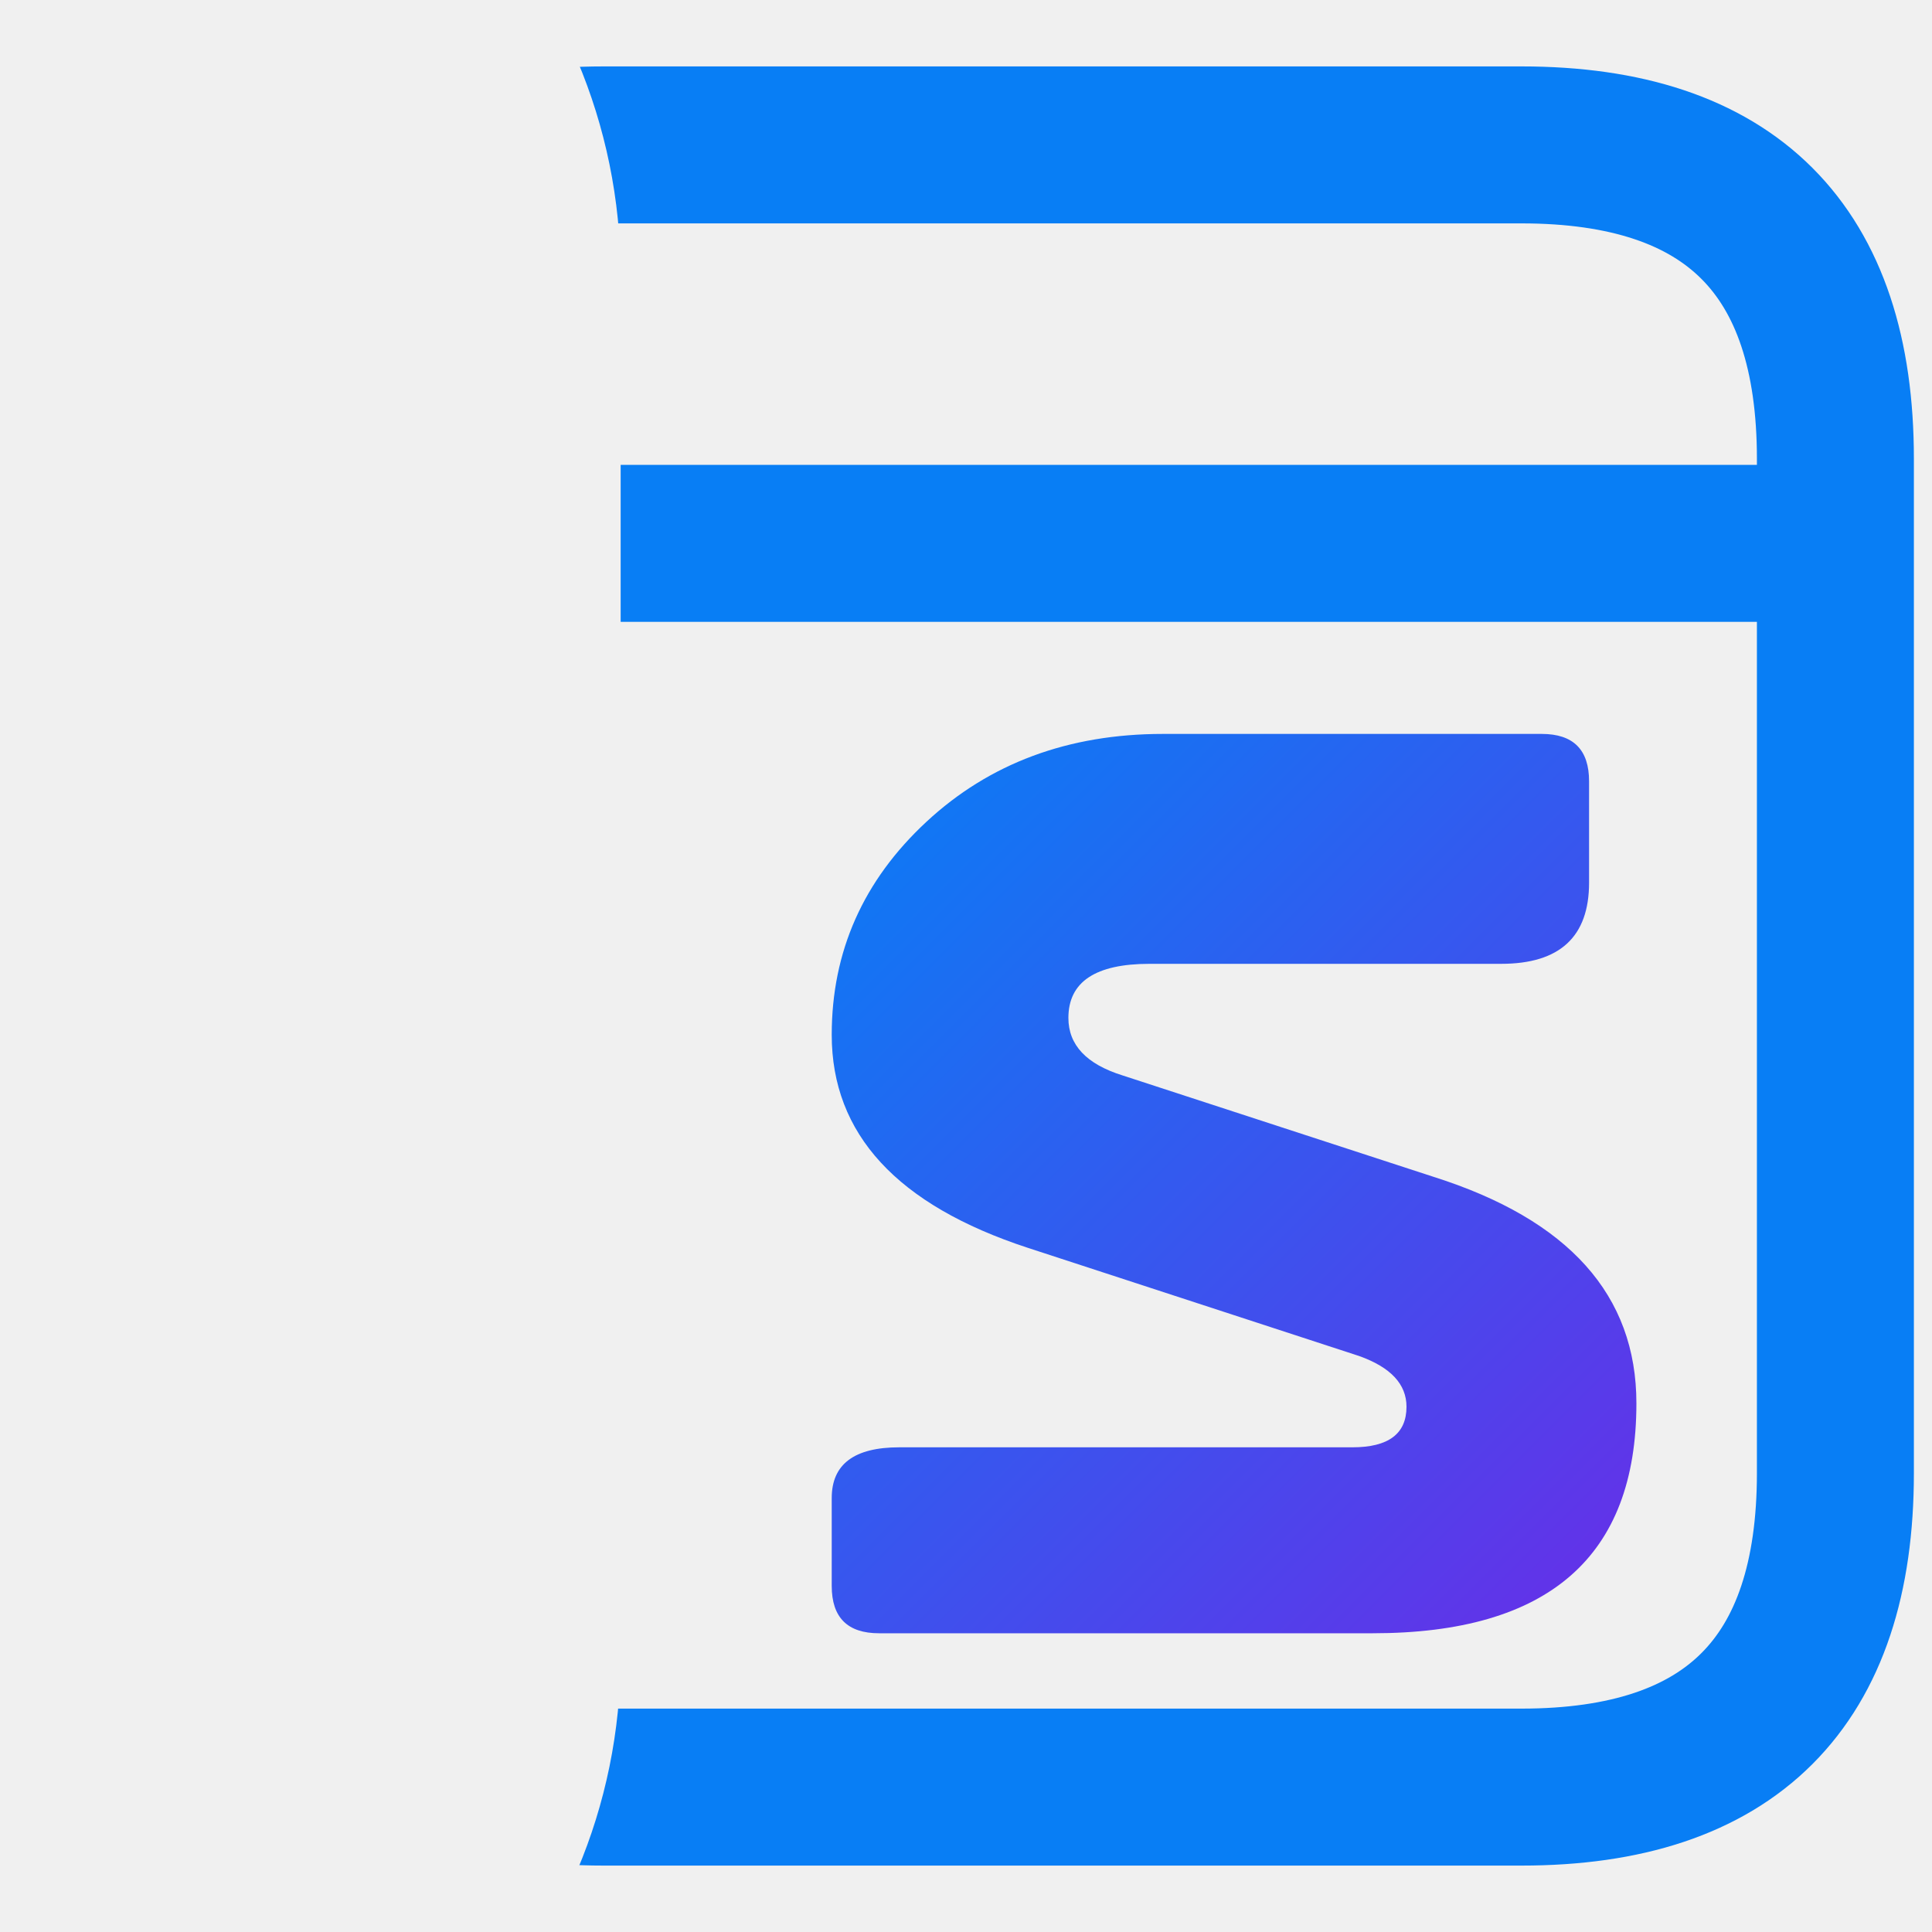
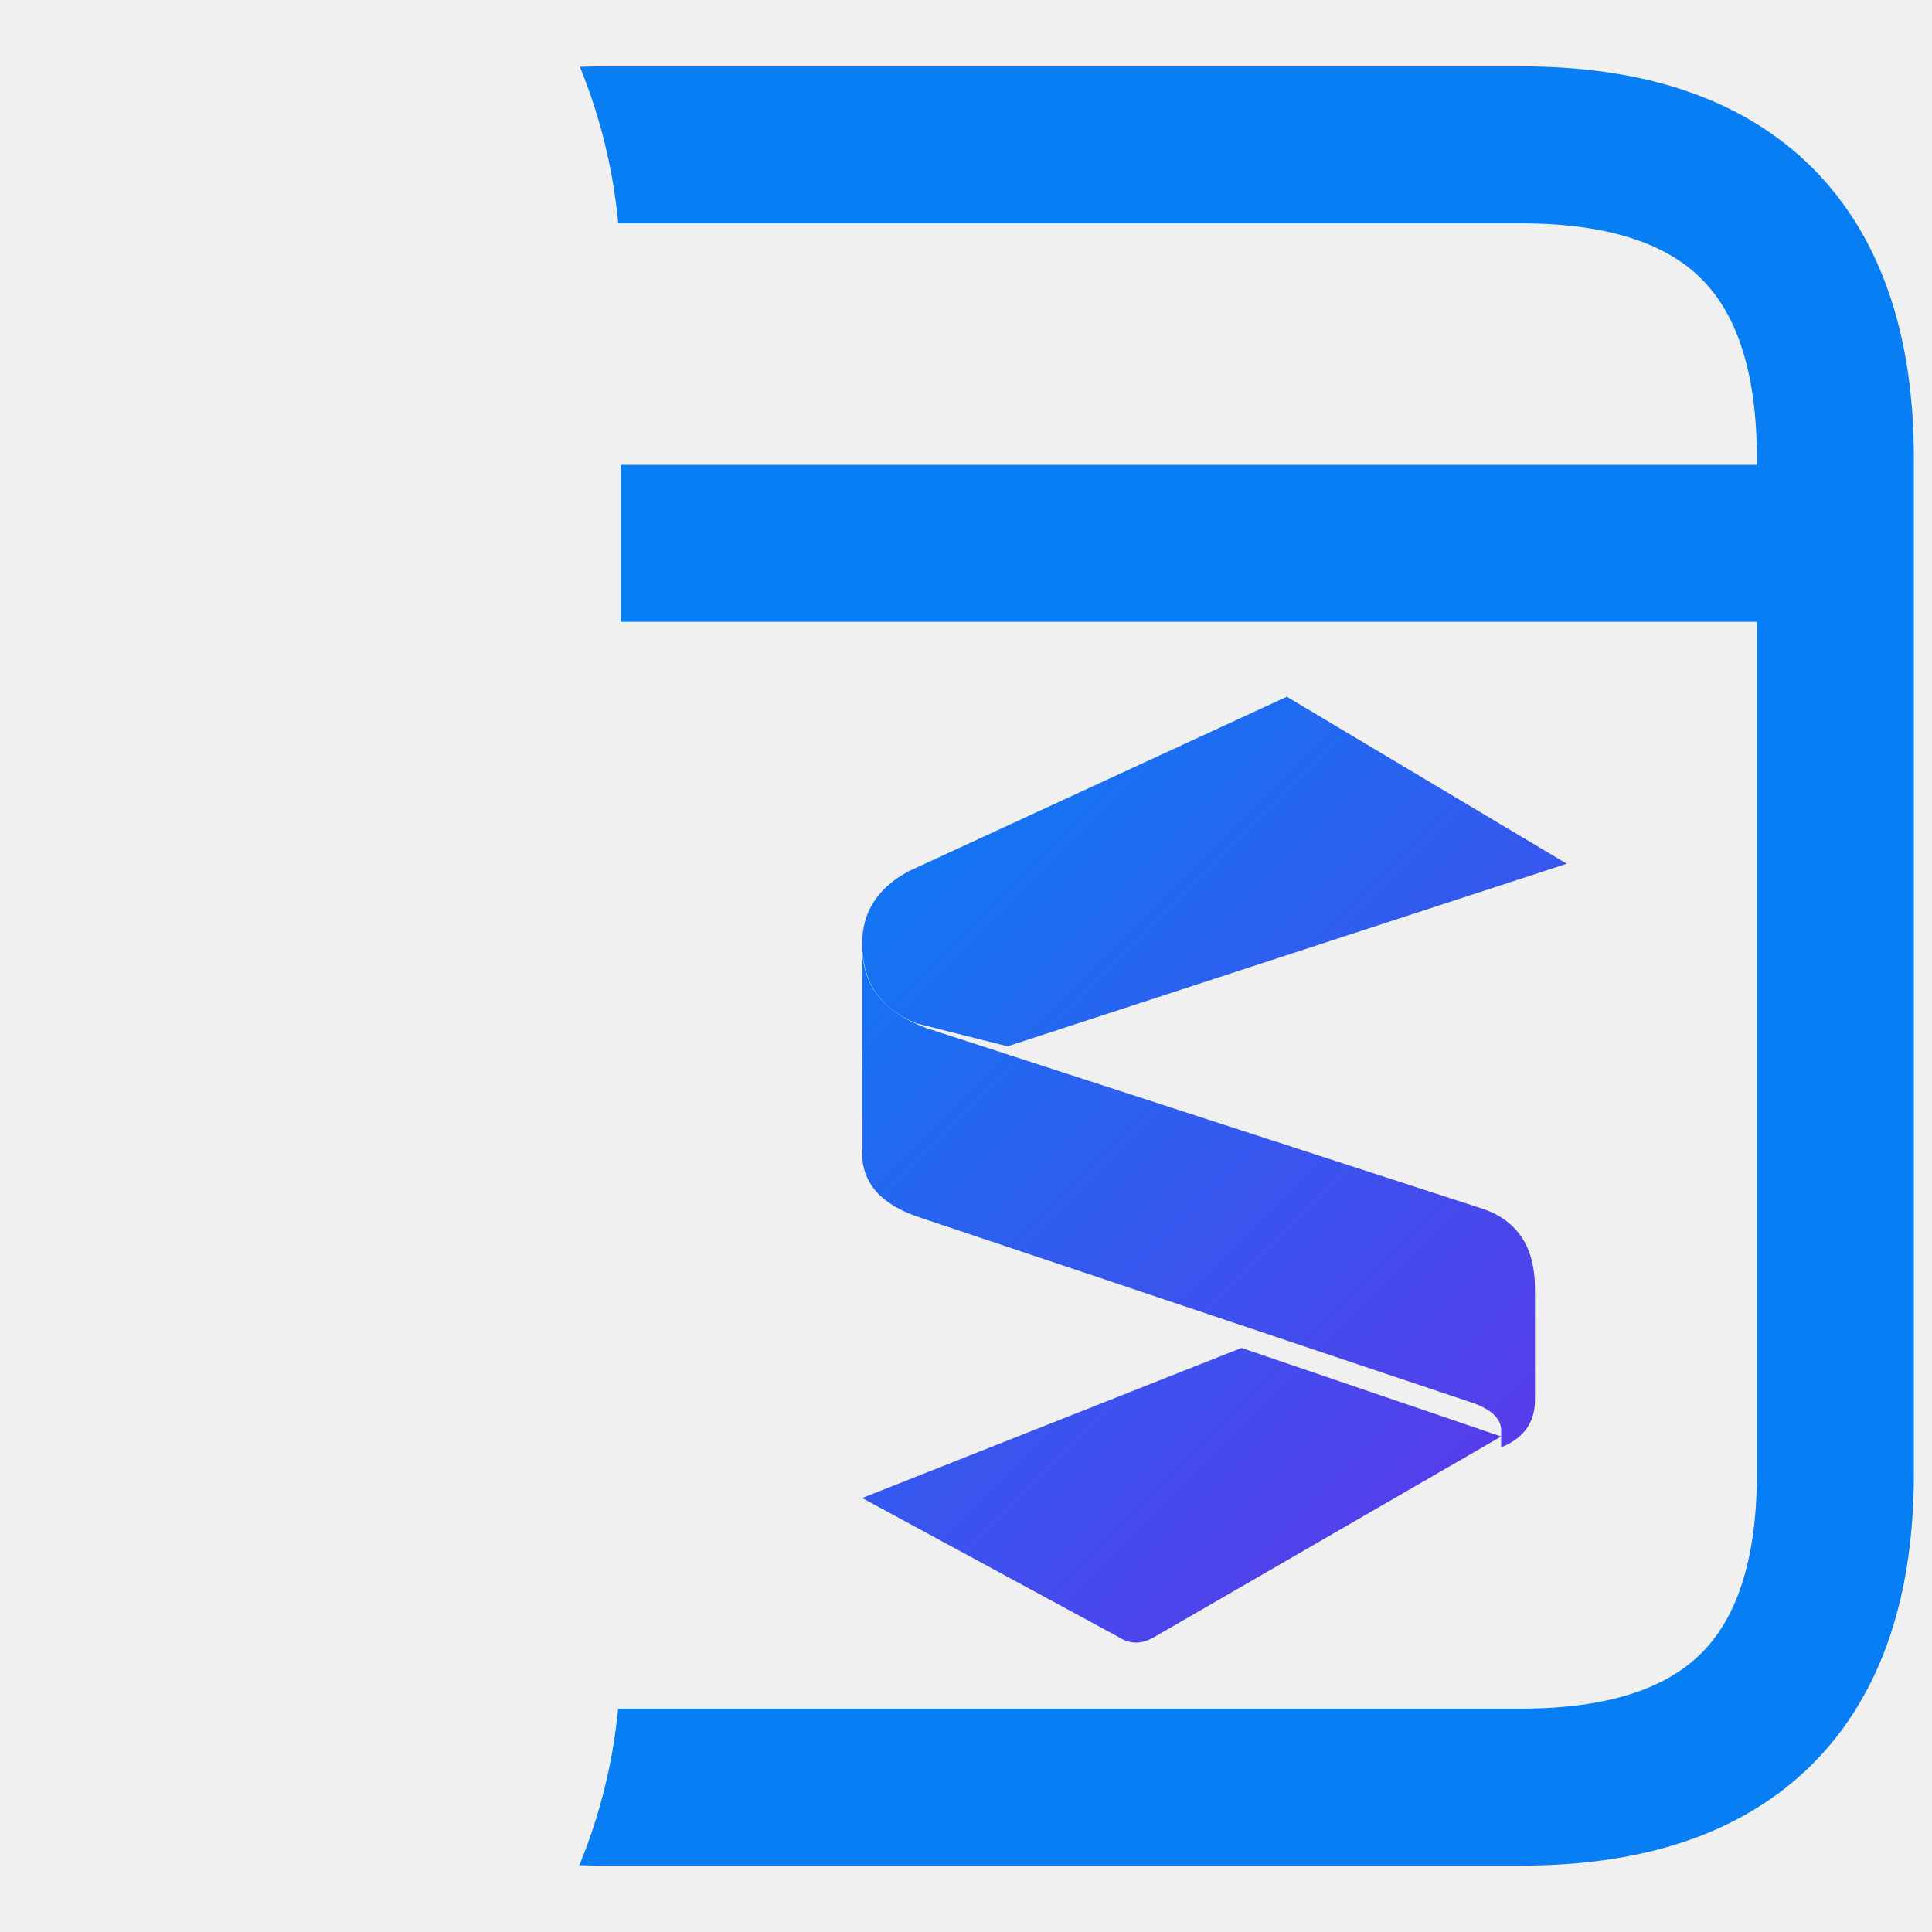
<svg xmlns="http://www.w3.org/2000/svg" width="64" height="64" viewBox="0 0 16 16">
  <defs>
    <linearGradient id="s" x1="2" y1="2" x2="14" y2="14" gradientUnits="userSpaceOnUse">
      <stop stop-color="#087EF5" />
      <stop offset="1" stop-color="#6530E8" />
    </linearGradient>
    <mask id="m" maskUnits="userSpaceOnUse" x="0" y="0" width="16" height="16">
      <rect width="16" height="16" fill="#fff" />
      <rect x="-15.43" y="-2.29" width="20.57" height="20.57" rx="4.57" fill="#000" />
    </mask>
  </defs>
  <g mask="url(#m)">
    <path d="M5 1.2H12.6Q15.2 1.2 15.2 3.8V12.2Q15.2 14.8 12.6 14.8H5Q2.4 14.8 2.4 12.2V3.8Q2.4 1.2 5 1.2ZM3 4.5H14.6" fill="none" stroke="#087EF5" stroke-width="1.3" />
-     <path transform="translate(5.6 5.35) scale(.56)" fill="url(#s)" d="M7.2 1.3H12.8Q13.5 1.3 13.5 2V3.5Q13.5 4.7 12.2 4.7H7Q5.8 4.7 5.8 5.5Q5.8 6.1 6.6 6.35L11.2 7.85Q14.2 8.8 14.2 11.2Q14.2 14.6 10.3 14.6H3Q2.3 14.6 2.3 13.9V12.6Q2.3 11.85 3.3 11.85H10Q10.8 11.85 10.8 11.25Q10.8 10.75 10.1 10.5L5.2 8.9Q2.3 7.95 2.3 5.75Q2.3 3.9 3.7 2.6Q5.1 1.3 7.2 1.3Z" />
+     <g transform="translate(5.6 5.35) scale(.56)" fill="url(#s)">
+       <path d="M9.03 .75L13.17 3.22L4.9 5.92L3.55 5.58Q2.75 5.25 2.75 4.4Q2.75 3.7 3.44 3.33Z" />
+       <path d="M2.75 4.45Q2.75 5.3 3.7 5.65L11.95 8.33Q12.7 8.6 12.7 9.5V11.15Q12.7 11.65 12.2 11.85V11.6Q12.2 11.35 11.8 11.2L3.6 8.45Q2.75 8.17 2.75 7.5Z" />
+       <path d="M2.75 12.6L8.36 10.38L12.2 11.69L7.08 14.65Q6.8 14.82 6.55 14.66Z" />
+     </g>
  </g>
</svg>
